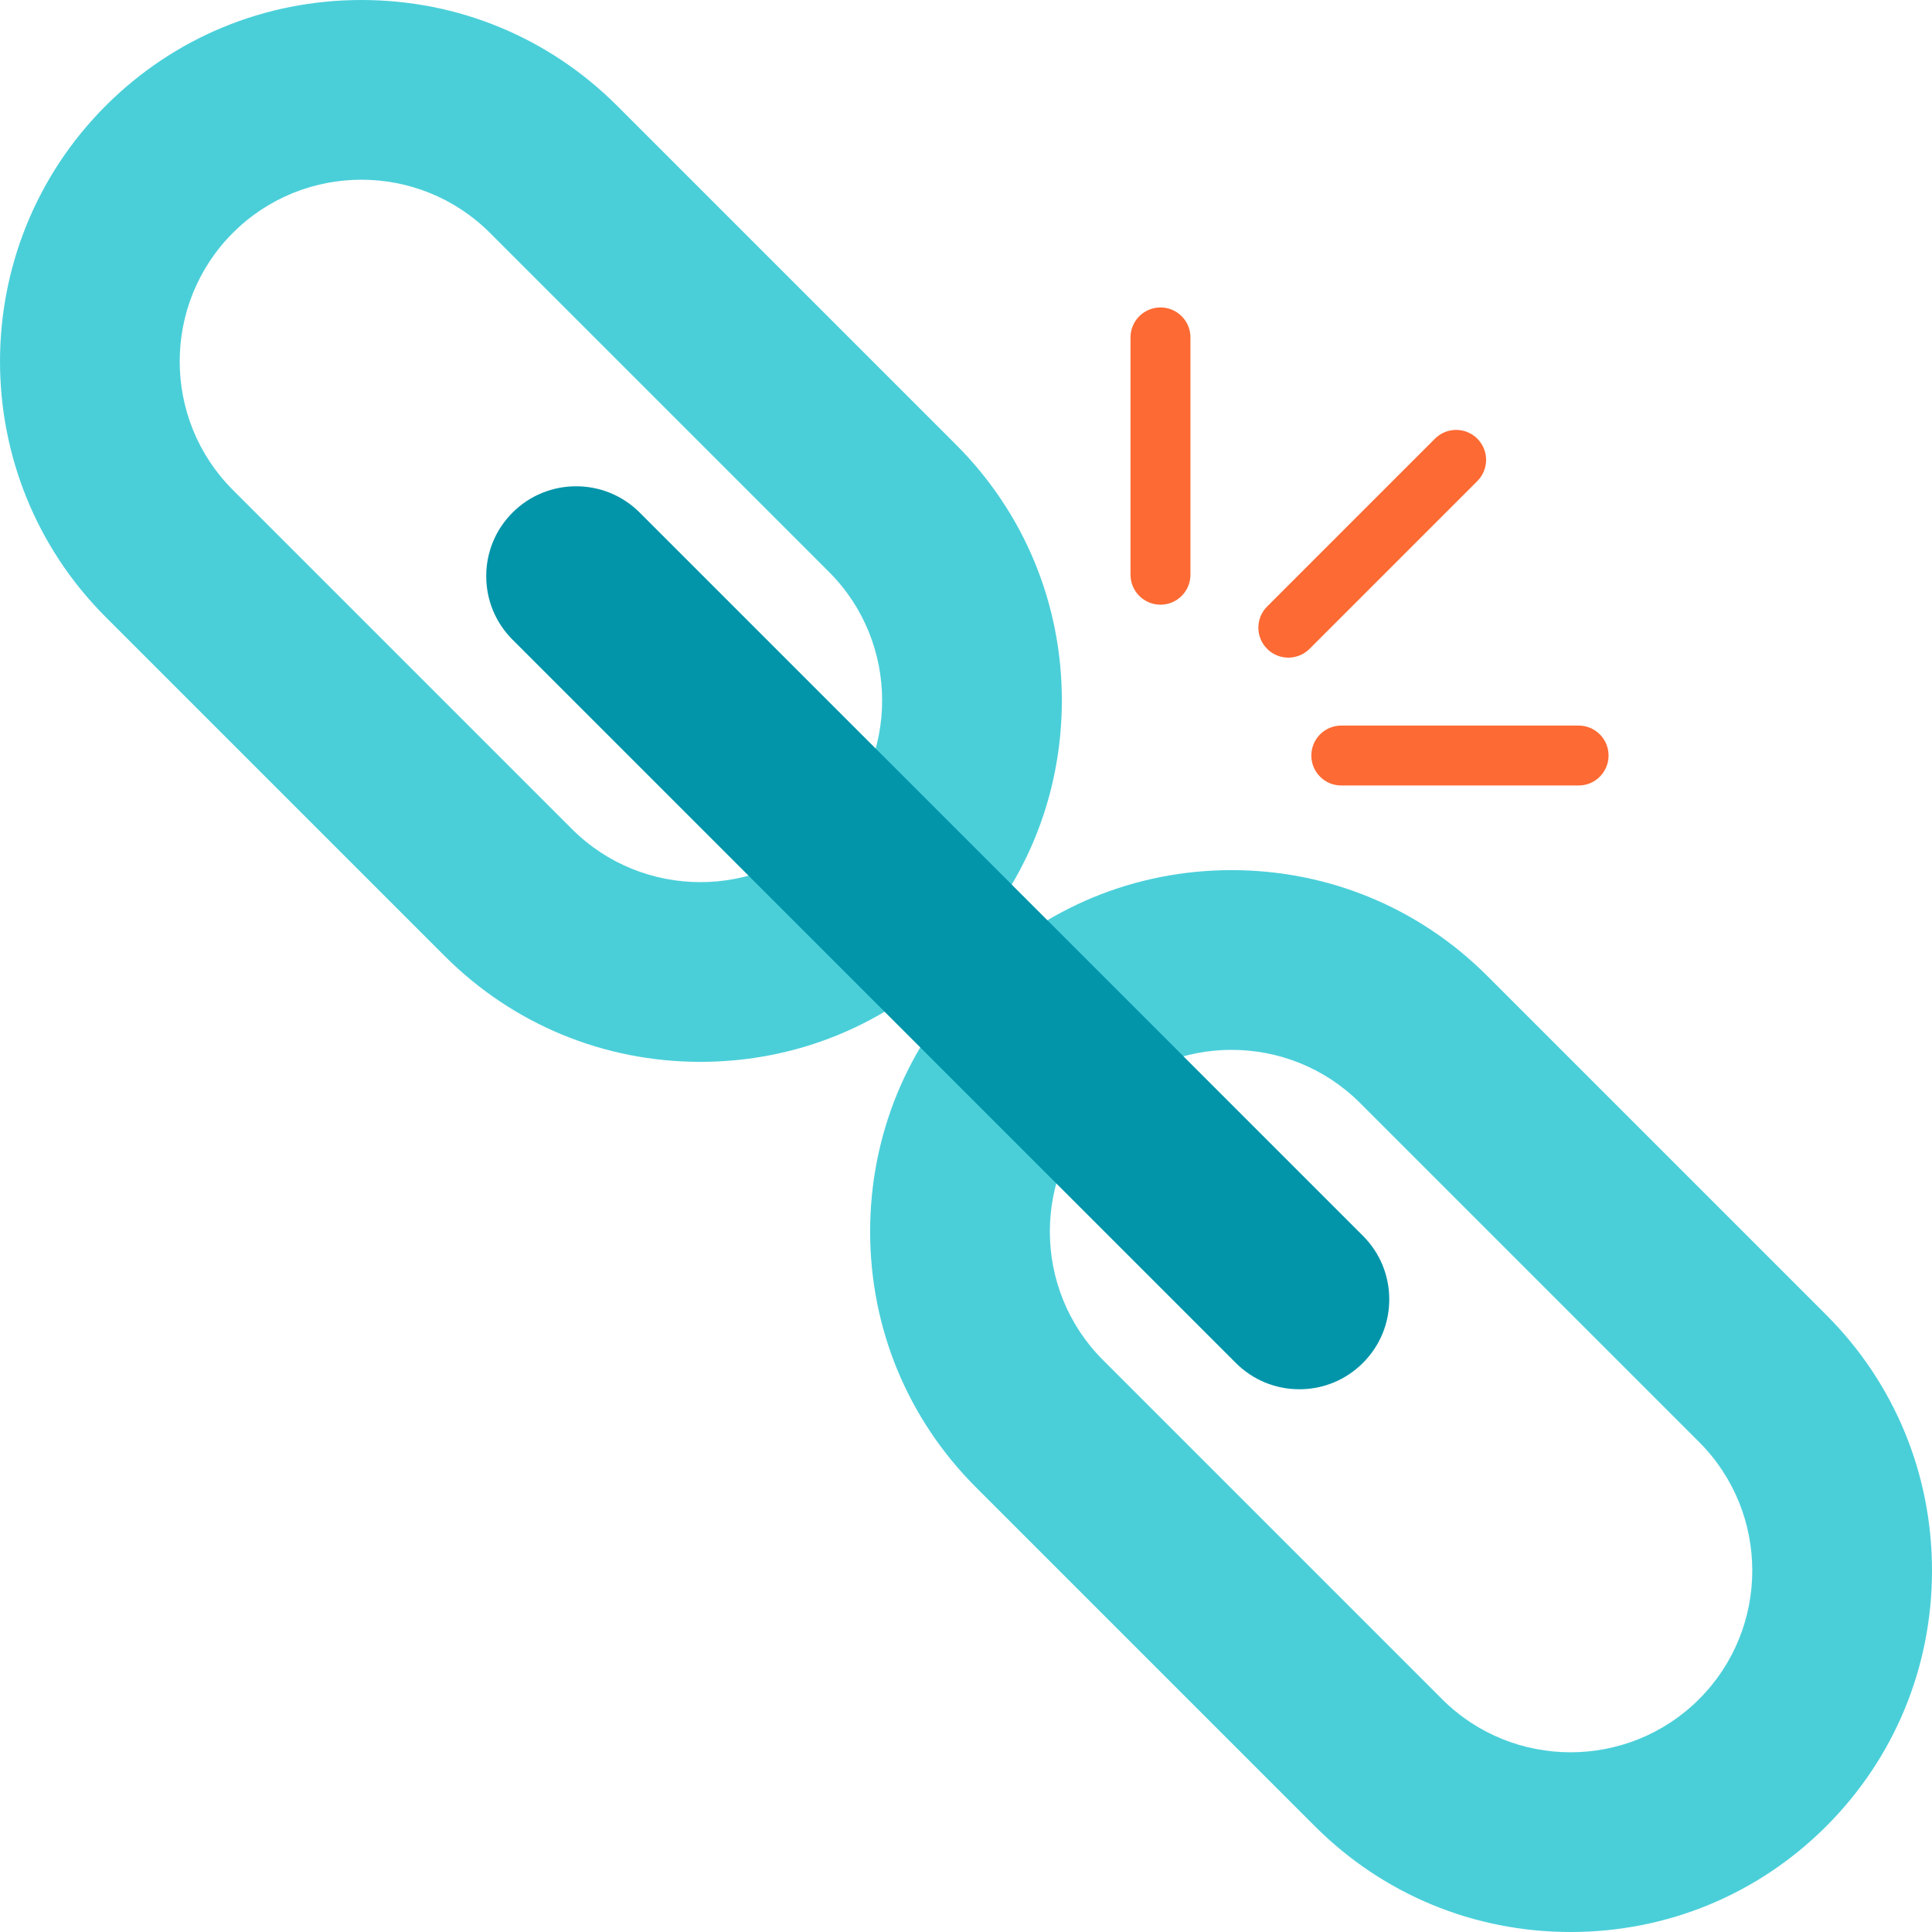
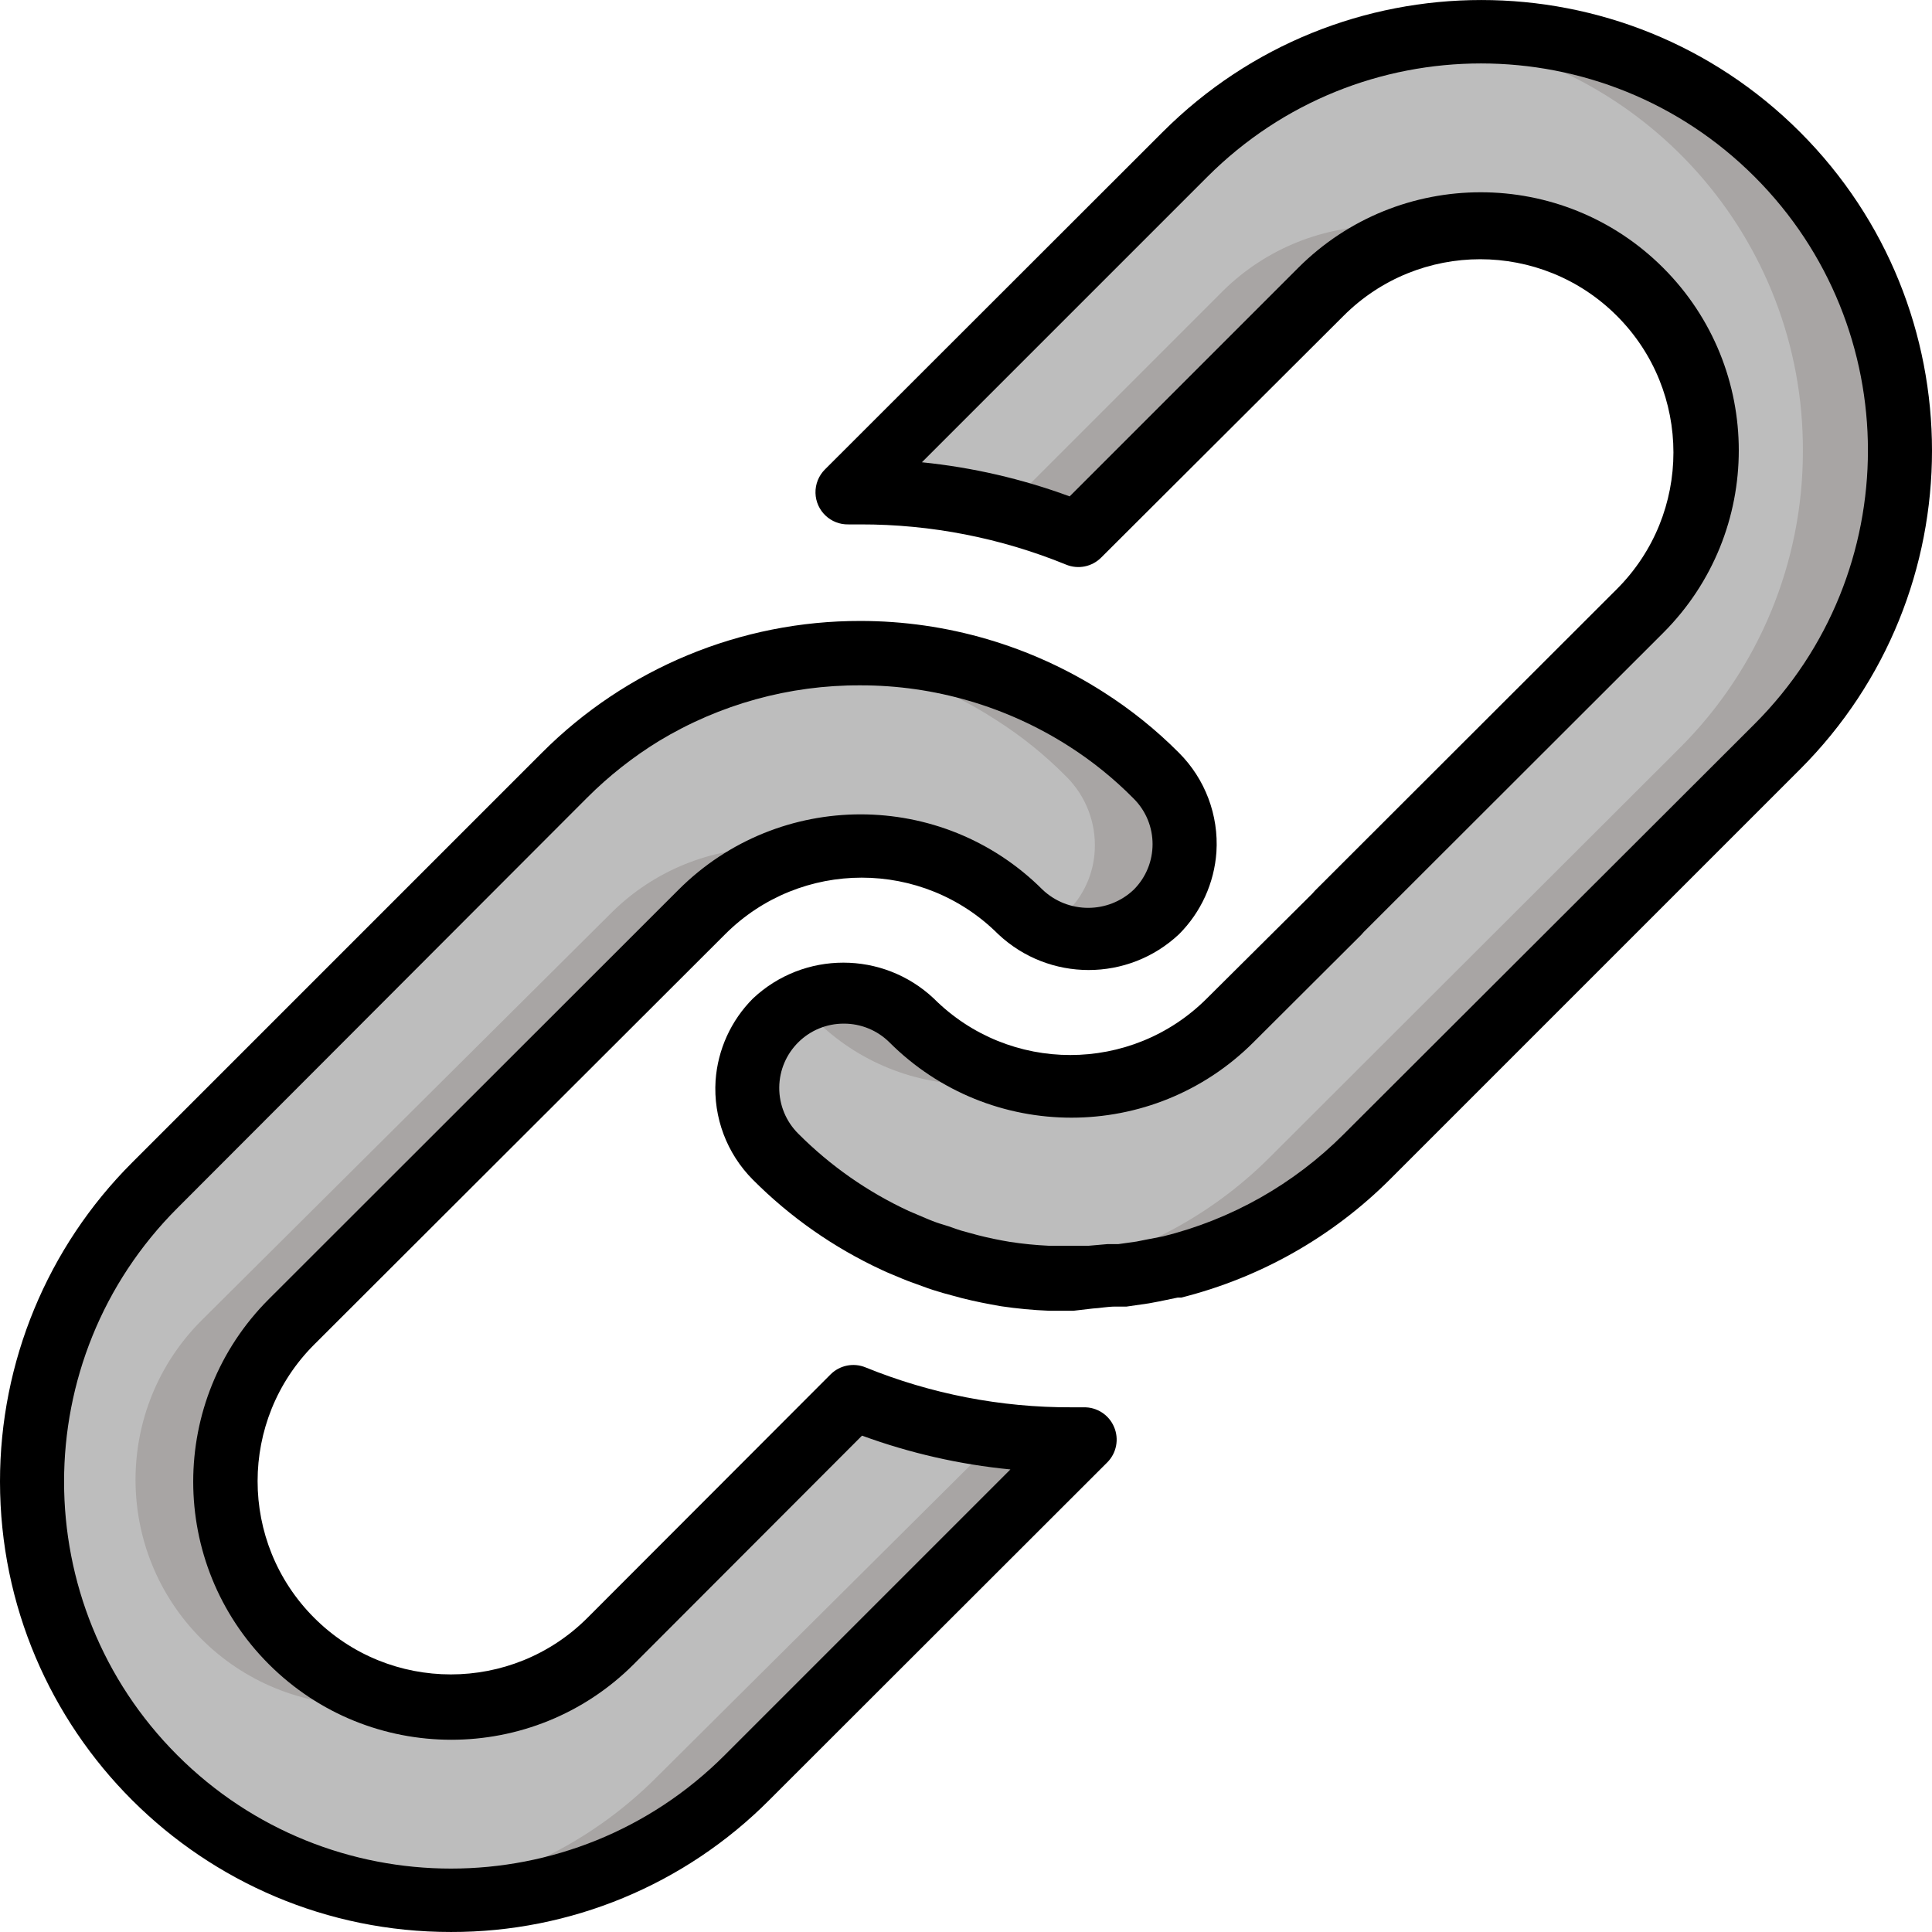
- <svg xmlns="http://www.w3.org/2000/svg" version="1.1" id="Layer_1" x="0px" y="0px" viewBox="0 0 511.999 511.999" style="enable-background:new 0 0 511.999 511.999;" xml:space="preserve">
-   <g>
-     <path style="fill:#4ACFD9;" d="M253.378,117.865l-89.844-89.843C145.462,9.952,121.4,0,95.779,0S46.095,9.952,28.022,28.023   c-37.36,37.361-37.36,98.151,0,135.513l89.843,89.842c18.072,18.071,42.136,28.024,67.757,28.024s49.685-9.953,67.756-28.024   c18.071-18.072,28.024-42.135,28.024-67.756C281.403,160.001,271.45,135.938,253.378,117.865z M129.843,61.715l89.844,89.842   c18.783,18.784,18.783,49.347,0.001,68.131c-18.786,18.782-49.351,18.782-68.132,0l-44.922-44.921v0.001l-44.921-44.922   c-18.783-18.784-18.783-49.347,0-68.131C80.497,42.931,111.06,42.931,129.843,61.715z" />
-     <path style="fill:#4ACFD9;" d="M483.974,348.462l-89.843-89.844c-18.072-18.071-42.135-28.023-67.756-28.023   c-25.621,0-49.685,9.952-67.756,28.023c-18.072,18.072-28.025,42.135-28.025,67.756c0,25.622,9.952,49.686,28.025,67.757   l89.842,89.843c18.072,18.071,42.135,28.025,67.756,28.025s49.685-9.953,67.756-28.025c18.071-18.072,28.025-42.135,28.025-67.756   C511.998,390.597,502.046,366.535,483.974,348.462z M382.153,450.283l-44.922-44.921L292.31,360.44   c-18.784-18.783-18.784-49.347,0-68.131c18.783-18.783,49.346-18.783,68.13,0l89.843,89.843c18.783,18.784,18.783,49.347,0,68.131   C431.499,469.068,400.937,469.068,382.153,450.283z" />
-   </g>
-   <path style="fill:#0295AA;" d="M361.189,327.5L169.524,135.834c-9.29-9.289-24.402-9.289-33.69,0  c-4.5,4.499-6.979,10.481-6.979,16.846c0,6.364,2.479,12.347,6.978,16.846L327.498,361.19c4.5,4.499,10.482,6.978,16.846,6.978  c6.363,0,12.346-2.479,16.845-6.978c4.5-4.499,6.979-10.481,6.979-16.846C368.167,337.981,365.688,331.999,361.189,327.5z" />
-   <g>
-     <path style="fill:#FD6A33;" d="M341.421,174.282c-2.032,0-4.065-0.775-5.616-2.326c-3.101-3.101-3.101-8.13,0-11.23l44.47-44.47   c3.102-3.101,8.13-3.101,11.231,0s3.101,8.13,0,11.23l-44.47,44.47C345.486,173.506,343.453,174.282,341.421,174.282z" />
-     <path style="fill:#FD6A33;" d="M307.539,160.247c-4.387,0-7.941-3.555-7.941-7.941v-62.89c0-4.386,3.554-7.941,7.941-7.941   c4.387,0,7.941,3.555,7.941,7.941v62.89C315.48,156.692,311.926,160.247,307.539,160.247z" />
-     <path style="fill:#FD6A33;" d="M418.346,208.164h-62.889c-4.387,0-7.941-3.555-7.941-7.941c0-4.386,3.554-7.941,7.941-7.941h62.889   c4.387,0,7.941,3.555,7.941,7.941C426.287,204.608,422.731,208.164,418.346,208.164z" />
-   </g>
+ <svg xmlns="http://www.w3.org/2000/svg" version="1.1" id="Layer_1" x="0px" y="0px" viewBox="0 0 512 512" style="enable-background:new 0 0 512 512;" xml:space="preserve">
+   <path style="fill:#A8A5A4;" d="M313.835,225.295c-0.853,13.495-12.07,23.995-25.591,23.97c-4.129,0-8.198-0.99-11.857-2.9  c-2.303-1.203-4.402-2.755-6.227-4.606c-11.268-11.038-26.452-17.171-42.225-17.06c-3.975,0.026-7.942,0.392-11.857,1.109  c-11.507,2.329-22.068,7.993-30.368,16.293L76.866,349.922c-23.484,23.151-23.748,60.957-0.597,84.441  c8.496,8.615,19.415,14.45,31.306,16.728c3.941,0.751,7.933,1.152,11.942,1.194c15.772,0.111,30.956-6.022,42.225-17.06  l58.432-58.517l5.971-5.971c18.366,7.455,38.011,11.251,57.835,11.175h3.412l-89.567,89.055  c-44.28,42.31-114.475,40.706-156.785-3.574c-40.954-42.864-40.954-110.347,0-153.211l108.59-108.59  c6.184-6.219,13.085-11.686,20.558-16.293c13.981-8.522,29.694-13.827,45.978-15.525c3.932-0.486,7.89-0.717,11.857-0.682  c21.121-0.119,41.841,5.801,59.711,17.06c6.747,4.282,12.983,9.324,18.596,15.013C311.66,210.453,314.406,217.814,313.835,225.295z" />
+   <path style="fill:#BDBDBD;" d="M290.121,225.295c-0.29,6.227-2.943,12.113-7.421,16.463c-1.808,1.825-3.881,3.378-6.142,4.606  c-2.303-1.203-4.402-2.755-6.227-4.606c-11.268-11.038-26.452-17.171-42.225-17.06c-3.975,0.026-7.942,0.392-11.857,1.109  c-3.941-0.708-7.933-1.083-11.942-1.109c-15.755-0.154-30.931,5.98-42.139,17.06L53.408,349.922  c-23.322,23.313-23.322,61.127-0.009,84.441c11.303,11.303,26.674,17.606,42.66,17.495c3.975-0.026,7.942-0.392,11.857-1.109  c3.813,0.844,7.694,1.356,11.601,1.535c15.772,0.111,30.956-6.022,42.225-17.06l58.432-58.517  c13.043,3.497,26.503,5.255,40.007,5.203h3.412l-89.567,89.055c-17.845,17.913-41.303,29.148-66.45,31.818  c-25.181-2.627-48.682-13.87-66.536-31.818c-43.282-43.299-43.282-113.486,0-156.785l108.59-108.59  c6.184-6.219,13.085-11.686,20.558-16.293c13.981-8.522,29.694-13.827,45.978-15.525c17.069,1.86,33.455,7.703,47.854,17.06  c6.747,4.282,12.983,9.324,18.596,15.013C287.767,210.973,290.496,218.045,290.121,225.295z" />
+   <path style="fill:#A8A5A4;" d="M470.961,197.828l-108.59,108.589c-14.117,14.16-31.801,24.243-51.181,29.173h-0.597l-4.692,0.938  l-2.815,0.512l-5.289,0.768h-2.815l-5.459,0.512h-5.374h-6.142c-2.286-0.077-4.564-0.273-6.824-0.597l-4.436-0.512  c-3.156-0.512-6.312-1.194-9.554-1.962c-1.535,0-3.071-0.768-4.606-1.28c-1.732-0.256-3.438-0.631-5.118-1.109  c-1.774-0.554-3.506-1.211-5.203-1.962c-1.877-0.682-3.497-1.45-5.033-2.133c-11.806-5.502-22.545-13.034-31.732-22.264  c-9.98-9.989-9.98-26.179,0-36.168c1.57-1.604,3.344-2.977,5.289-4.095c3.89-2.243,8.308-3.421,12.795-3.412  c6.782,0.009,13.29,2.704,18.084,7.507c8.053,8.078,18.272,13.648,29.429,16.037c4.205,0.93,8.496,1.382,12.795,1.365  c15.772,0.111,30.956-6.022,42.225-17.06l28.576-28.491l0,0l80.44-80.44c23.27-23.364,23.202-61.17-0.162-84.441  c-11.277-11.234-26.572-17.495-42.489-17.41c-4.274-0.017-8.539,0.435-12.71,1.365c-11.158,2.252-21.411,7.711-29.514,15.696  l-64.488,64.488c-6.27-2.559-12.71-4.675-19.278-6.312c-12.556-3.318-25.488-4.982-38.471-4.948h-3.327l89.482-89.141  c17.632-17.7,40.766-28.866,65.597-31.647c4.222-0.486,8.462-0.708,12.71-0.682c61.247,0.068,110.833,49.774,110.765,111.021  C503.214,149.01,491.613,177.083,470.961,197.828z" />
+   <path style="fill:#BDBDBD;" d="M477.785,119.606c0.009,29.395-11.644,57.587-32.415,78.393l-108.59,108.419  c-14.092,14.203-31.784,24.285-51.181,29.173h-0.512l-4.777,0.938l-2.73,0.512l-5.374,0.768h-1.024l-4.436-0.512  c-3.156-0.512-6.312-1.194-9.554-1.962c-1.535,0-3.071-0.768-4.606-1.28c-1.732-0.29-3.438-0.682-5.118-1.194  c-1.774-0.554-3.506-1.211-5.203-1.962c-1.877-0.682-3.497-1.45-5.033-2.133c-11.806-5.502-22.545-13.034-31.732-22.264  c-9.98-9.989-9.98-26.179,0-36.168c1.57-1.604,3.344-2.977,5.289-4.095c1.97,1.117,3.779,2.491,5.374,4.095  c11.209,11.081,26.384,17.214,42.139,17.06c4.299,0.017,8.59-0.435,12.795-1.365c4.205,0.93,8.496,1.382,12.795,1.365  c15.772,0.111,30.956-6.022,42.225-17.06l28.576-28.491l0,0l80.44-80.099c23.27-23.364,23.202-61.17-0.162-84.441  c-11.277-11.234-26.572-17.495-42.489-17.41c-4.274-0.017-8.539,0.435-12.71,1.365c-4.231-0.93-8.547-1.39-12.881-1.365  c-15.926-0.23-31.28,5.911-42.651,17.06l-58.176,58.176c-12.556-3.318-25.488-4.982-38.471-4.948h-3.327l89.908-89.141  c17.632-17.7,40.766-28.866,65.597-31.647C435.791,15.717,478.05,63.23,477.785,119.606z" />
+   <path d="M119.517,511.996C53.561,512.047,0.051,458.622,0,392.667c-0.026-31.707,12.556-62.126,34.982-84.543l108.59-108.59  c22.366-22.443,52.768-35.034,84.449-34.974c22.827,0,45.176,6.543,64.403,18.852c7.259,4.615,13.981,10.023,20.046,16.122  c6.918,6.935,10.518,16.497,9.895,26.273c-0.572,8.206-4.086,15.934-9.895,21.752c-13.469,12.676-34.471,12.676-47.94,0  c-19.986-19.961-52.35-19.961-72.336,0L83.263,356.319c-19.995,19.995-19.995,52.427,0,72.421s52.427,19.995,72.421,0l64.403-64.488  c2.431-2.448,6.108-3.19,9.298-1.877c17.333,7.046,35.878,10.646,54.593,10.577h3.241c3.489-0.068,6.662,1.996,8.018,5.203  c1.373,3.199,0.665,6.918-1.791,9.383l-89.567,89.482C181.548,499.473,151.181,512.064,119.517,511.996z M228.021,181.621  c-18.818-0.085-37.294,5.024-53.399,14.757c-6.909,4.24-13.29,9.281-19.022,15.013L47.01,320.151  c-40.041,40.041-40.041,104.973,0,145.013s104.973,40.041,145.013,0l75.748-75.748c-13.435-1.305-26.648-4.316-39.324-8.957  l-60.479,60.564c-26.708,26.708-70.024,26.708-96.733,0c-26.708-26.708-26.708-70.024,0-96.733l0,0l108.59-108.504  c26.648-26.631,69.828-26.631,96.477,0c6.773,6.406,17.367,6.406,24.14,0c6.662-6.662,6.671-17.461,0.017-24.123  c-0.009-0.009-0.009-0.009-0.017-0.017c-5.161-5.229-10.876-9.861-17.06-13.819C266.868,187.234,247.649,181.604,228.021,181.621z" />
+   <path d="M284.491,347.363h-0.512h-5.971c-4.257-0.171-8.496-0.572-12.71-1.194c-3.497-0.597-6.909-1.28-10.322-2.133l-5.033-1.365  c-1.791-0.512-3.668-1.109-5.459-1.791s-3.668-1.28-5.459-2.047c-1.791-0.768-3.583-1.45-5.374-2.303  c-12.693-5.886-24.251-13.973-34.121-23.885c-6.918-6.935-10.518-16.497-9.895-26.273c0.572-8.206,4.086-15.934,9.895-21.752  c13.469-12.676,34.471-12.676,47.94,0c19.986,19.961,52.35,19.961,72.336,0l27.979-27.808l0.682-0.768l80.013-79.928  c19.995-19.995,19.995-52.427,0-72.421s-52.427-19.995-72.421,0l-64.232,64.062c-2.431,2.448-6.108,3.19-9.298,1.877  c-17.299-7.072-35.818-10.697-54.508-10.663h-3.156c-4.709,0.119-8.624-3.591-8.752-8.308c-0.06-2.354,0.853-4.623,2.525-6.278  l89.482-89.397c46.643-46.643,122.255-46.643,168.898,0s46.643,122.255,0,168.898l-108.59,108.59  c-15.278,15.278-34.411,26.128-55.361,31.391h-0.938l-4.948,1.024l-2.73,0.512l-5.886,0.853h-2.9c-2.218,0-4.18,0.426-6.056,0.512  L284.491,347.363z M223.671,271.273c-9.426-0.051-17.103,7.541-17.163,16.958c-0.026,4.581,1.791,8.982,5.05,12.215  c8.47,8.496,18.374,15.431,29.259,20.473l4.606,1.962c1.621,0.682,2.9,1.194,4.692,1.706c1.791,0.512,3.156,1.109,4.606,1.535  l4.35,1.194c2.986,0.768,5.971,1.365,8.53,1.791c3.395,0.52,6.807,0.862,10.236,1.024h5.801h4.948l4.862-0.426h2.9l4.862-0.682  l2.559-0.512l4.436-0.853c18.118-4.478,34.667-13.836,47.854-27.041l108.931-108.76c40.041-40.041,40.041-104.973,0-145.014  s-104.973-40.041-145.013,0l-75.663,75.663c13.384,1.356,26.537,4.393,39.154,9.042l60.564-60.564  c26.708-26.708,70.024-26.708,96.733,0s26.708,70.024,0,96.733l-79.331,79.246l-0.682,0.768l-28.576,28.491  c-26.648,26.631-69.828,26.631-96.477,0C232.499,273.048,228.175,271.273,223.671,271.273z" />
  <g>
</g>
  <g>
</g>
  <g>
</g>
  <g>
</g>
  <g>
</g>
  <g>
</g>
  <g>
</g>
  <g>
</g>
  <g>
</g>
  <g>
</g>
  <g>
</g>
  <g>
</g>
  <g>
</g>
  <g>
</g>
  <g>
</g>
</svg>
